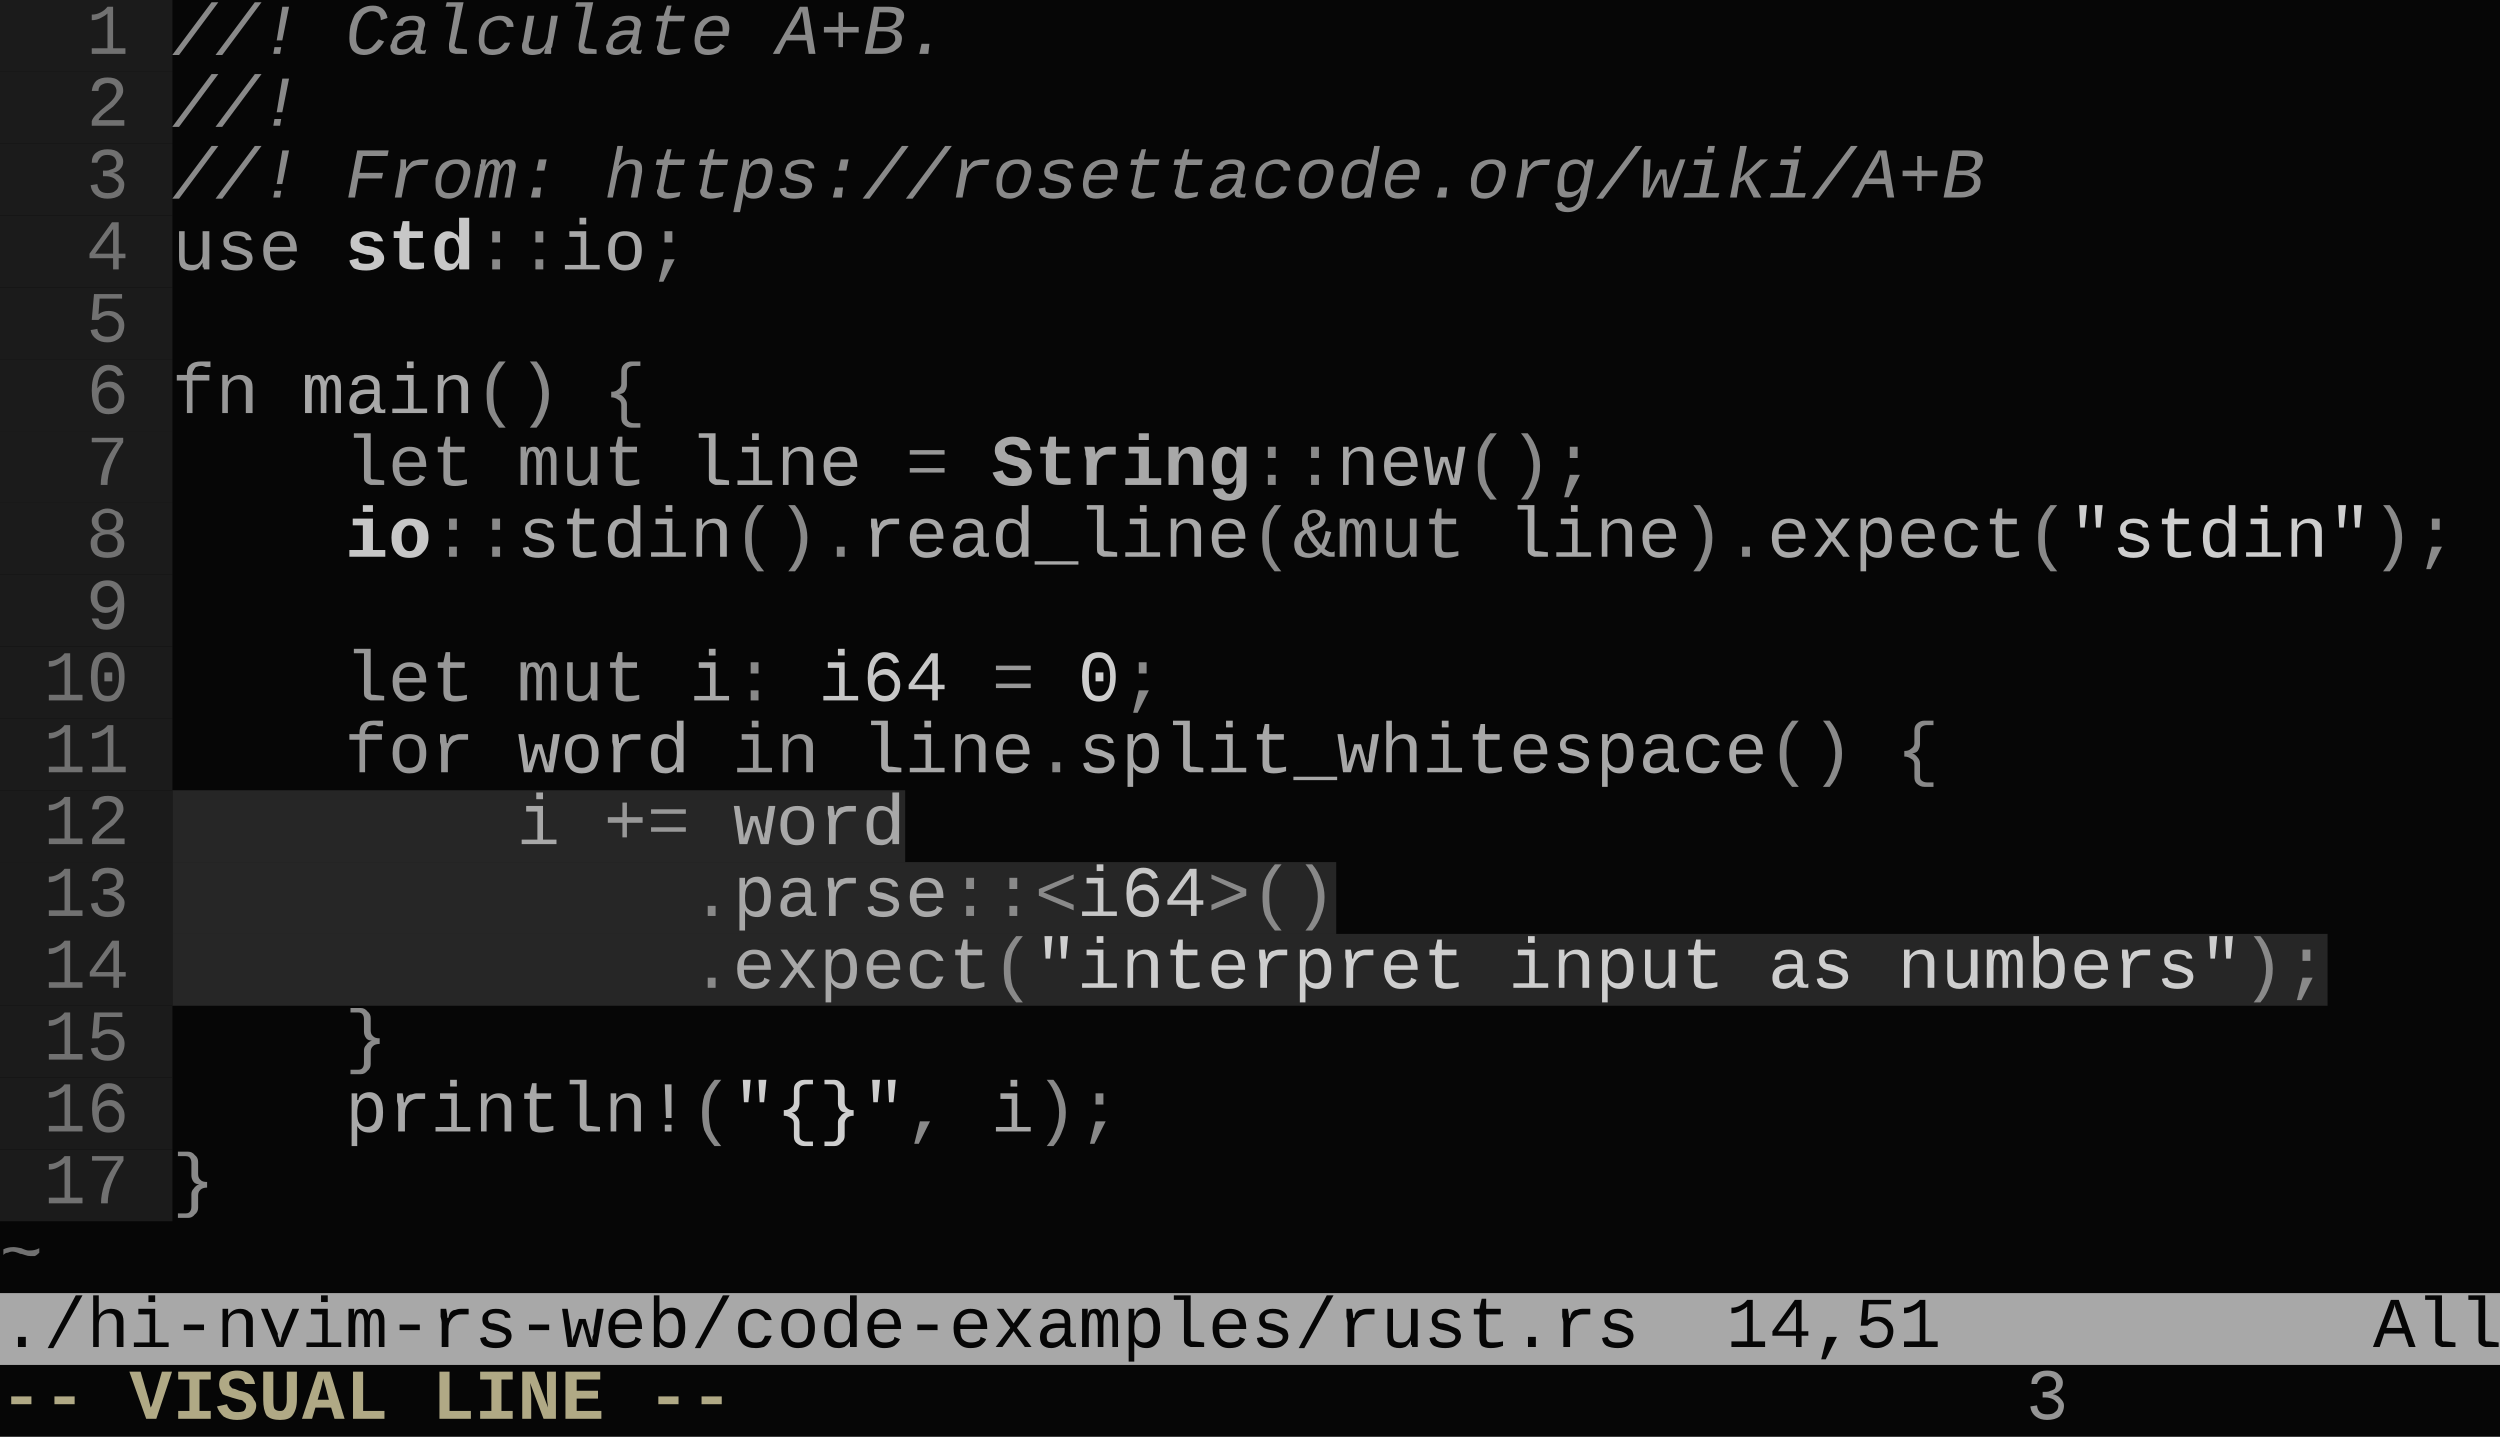
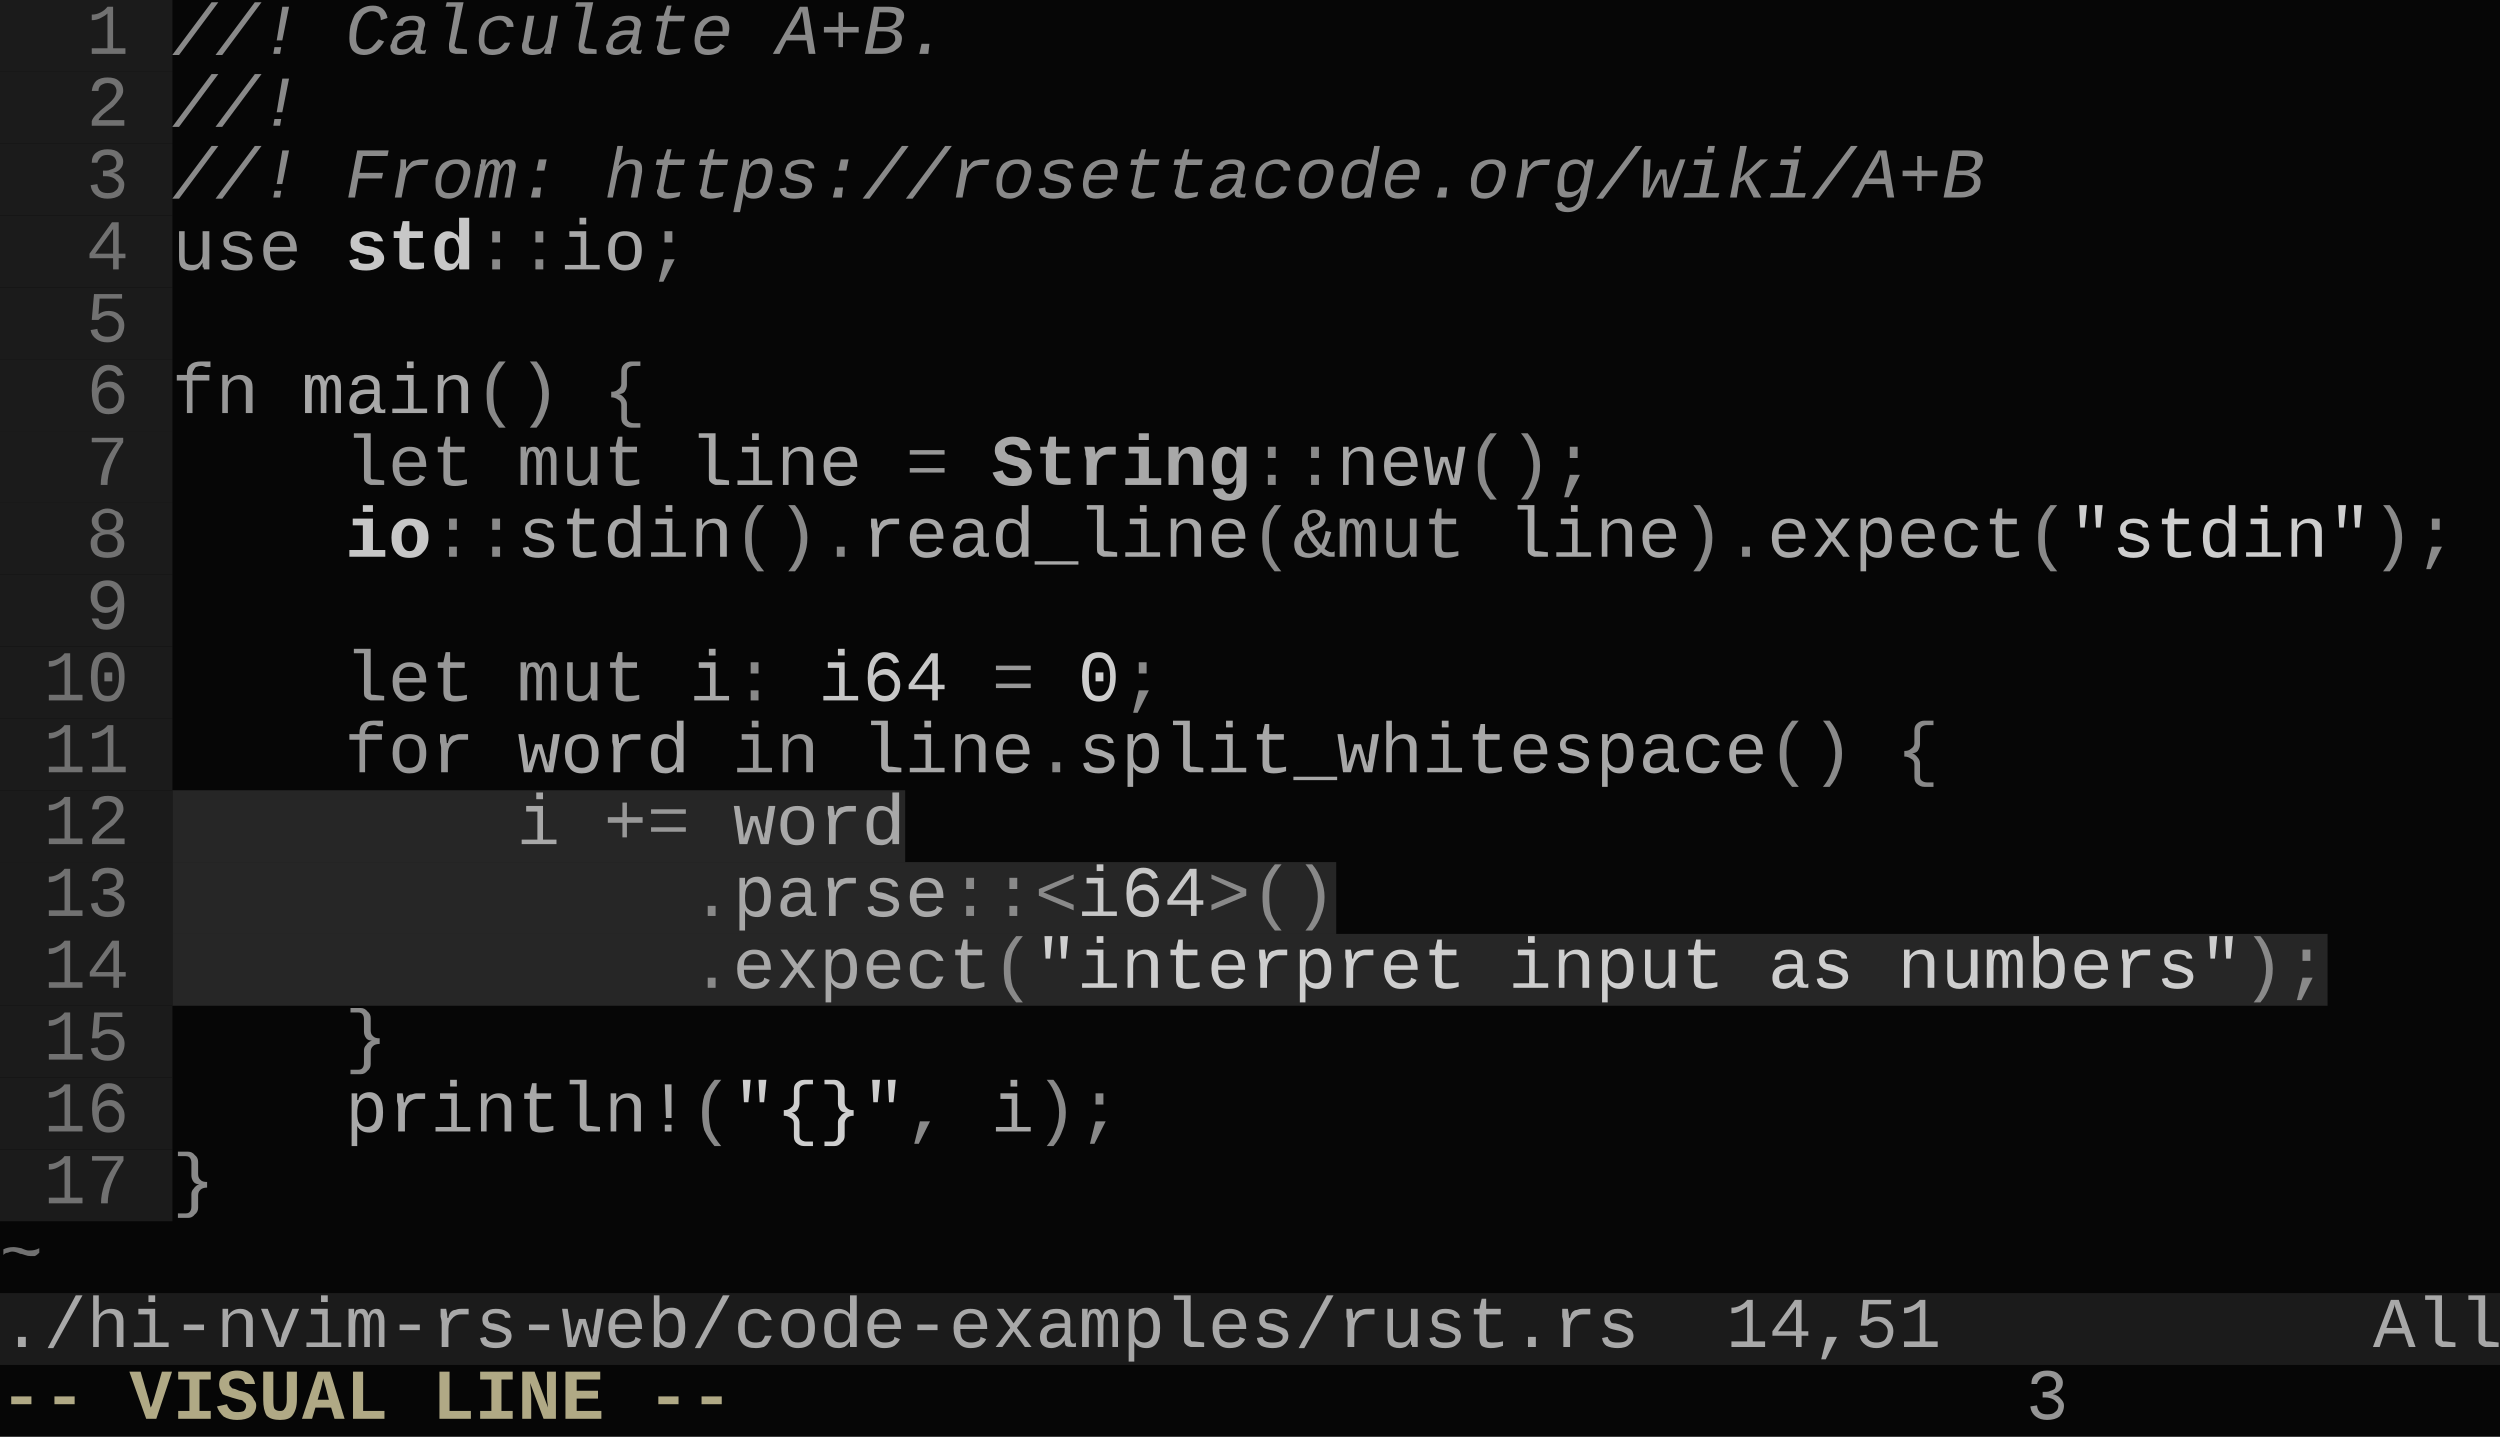
<svg xmlns="http://www.w3.org/2000/svg" viewBox="0 0 34.8 20">
  <style>
  .screen {
    font-family: "ui-monospace", "Consolas", "Liberation Mono", "Source Code Pro", monospace;
    font-size: 1px;
  }
</style>
  <g class="screen">
    <rect x="0" y="0" width="34.8" height="20" style="fill: #060606;" />
    <rect x="0" y="0" width="2.4" height="1" style="fill: #1b1b1b;" />
    <rect x="0" y="1" width="2.4" height="1" style="fill: #1b1b1b;" />
    <rect x="0" y="2" width="2.4" height="1" style="fill: #1b1b1b;" />
    <rect x="0" y="3" width="2.4" height="1" style="fill: #1b1b1b;" />
    <rect x="0" y="4" width="2.4" height="1" style="fill: #1b1b1b;" />
    <rect x="0" y="5" width="2.4" height="1" style="fill: #1b1b1b;" />
    <rect x="0" y="6" width="2.4" height="1" style="fill: #1b1b1b;" />
    <rect x="0" y="7" width="2.4" height="1" style="fill: #1b1b1b;" />
    <rect x="0" y="8" width="2.4" height="1" style="fill: #1b1b1b;" />
    <rect x="0" y="9" width="2.4" height="1" style="fill: #1b1b1b;" />
    <rect x="0" y="10" width="2.4" height="1" style="fill: #1b1b1b;" />
    <rect x="0" y="11" width="2.4" height="1" style="fill: #1b1b1b;" />
    <rect x="2.4" y="11" width="10.2" height="1" style="fill: #262626;" />
    <rect x="0" y="12" width="2.4" height="1" style="fill: #1b1b1b;" />
    <rect x="2.4" y="12" width="16.2" height="1" style="fill: #262626;" />
    <rect x="0" y="13" width="2.4" height="1" style="fill: #1b1b1b;" />
    <rect x="2.4" y="13" width="30" height="1" style="fill: #262626;" />
    <rect x="0" y="14" width="2.4" height="1" style="fill: #1b1b1b;" />
    <rect x="0" y="15" width="2.4" height="1" style="fill: #1b1b1b;" />
    <rect x="0" y="16" width="2.4" height="1" style="fill: #1b1b1b;" />
-     <rect x="0" y="18" width="34.8" height="1" style="fill: #a8a8a8;" />
+     <rect x="0" y="18" width="34.8" height="1" style="fill: #1b1b1b;" />
    <text x="1.2" y="0.75" textLength="0.6" style="fill: #717171;">1</text>
    <text x="2.4" y="0.75" textLength="10.8" style="fill: #898989; font-style: italic;">//! Calculate A+B.</text>
    <text x="1.2" y="1.75" textLength="0.6" style="fill: #717171;">2</text>
    <text x="2.4" y="1.75" textLength="1.8" style="fill: #898989; font-style: italic;">//!</text>
    <text x="1.2" y="2.75" textLength="0.6" style="fill: #717171;">3</text>
    <text x="2.4" y="2.75" textLength="25.2" style="fill: #898989; font-style: italic;">//! From: https://rosettacode.org/wiki/A+B</text>
    <text x="1.2" y="3.75" textLength="0.6" style="fill: #717171;">4</text>
    <text x="2.4" y="3.75" textLength="1.8" style="fill: #989898;">use</text>
    <text x="4.8" y="3.75" textLength="1.8" style="fill: #c7c7c7; font-weight: 600;">std</text>
    <text x="6.6" y="3.75" textLength="1.2" style="fill: #898989;">::</text>
    <text x="7.8" y="3.75" textLength="1.2" style="fill: #a8a8a8;">io</text>
    <text x="9" y="3.75" textLength="0.6" style="fill: #898989;">;</text>
    <text x="1.2" y="4.75" textLength="0.6" style="fill: #717171;">5</text>
    <text x="1.2" y="5.75" textLength="0.6" style="fill: #717171;">6</text>
    <text x="2.4" y="5.75" textLength="1.2" style="fill: #989898;">fn</text>
    <text x="4.2" y="5.75" textLength="2.4" style="fill: #a8a8a8;">main</text>
    <text x="6.6" y="5.75" textLength="1.2" style="fill: #898989;">()</text>
    <text x="8.4" y="5.75" textLength="0.6" style="fill: #898989;">{</text>
    <text x="1.2" y="6.75" textLength="0.6" style="fill: #717171;">7</text>
    <text x="4.8" y="6.75" textLength="1.8" style="fill: #989898;">let</text>
    <text x="7.2" y="6.75" textLength="1.8" style="fill: #989898;">mut</text>
    <text x="9.6" y="6.75" textLength="2.4" style="fill: #a8a8a8;">line</text>
    <text x="12.6" y="6.75" textLength="0.6" style="fill: #989898;">=</text>
    <text x="13.8" y="6.75" textLength="3.6" style="fill: #a8a8a8; font-weight: 600;">String</text>
    <text x="17.4" y="6.75" textLength="1.2" style="fill: #898989;">::</text>
    <text x="18.6" y="6.75" textLength="1.8" style="fill: #a8a8a8;">new</text>
    <text x="20.4" y="6.75" textLength="1.8" style="fill: #898989;">();</text>
    <text x="1.2" y="7.75" textLength="0.6" style="fill: #717171;">8</text>
    <text x="4.8" y="7.75" textLength="1.2" style="fill: #c7c7c7; font-weight: 600;">io</text>
    <text x="6" y="7.75" textLength="1.2" style="fill: #898989;">::</text>
    <text x="7.2" y="7.75" textLength="3" style="fill: #a8a8a8;">stdin</text>
    <text x="10.2" y="7.75" textLength="1.8" style="fill: #898989;">().</text>
    <text x="12" y="7.75" textLength="5.4" style="fill: #a8a8a8;">read_line</text>
    <text x="17.4" y="7.75" textLength="0.6" style="fill: #898989;">(</text>
    <text x="18" y="7.75" textLength="2.4" style="fill: #989898;">&amp;mut</text>
    <text x="21" y="7.75" textLength="2.4" style="fill: #a8a8a8;">line</text>
    <text x="23.4" y="7.75" textLength="1.2" style="fill: #898989;">).</text>
    <text x="24.6" y="7.75" textLength="3.6" style="fill: #a8a8a8;">expect</text>
    <text x="28.2" y="7.75" textLength="0.6" style="fill: #898989;">(</text>
    <text x="28.8" y="7.75" textLength="4.2" style="fill: #cecece;">"stdin"</text>
    <text x="33" y="7.75" textLength="1.2" style="fill: #898989;">);</text>
    <text x="1.2" y="8.75" textLength="0.6" style="fill: #717171;">9</text>
    <text x="0.6" y="9.75" textLength="1.2" style="fill: #717171;">10</text>
    <text x="4.8" y="9.75" textLength="1.8" style="fill: #989898;">let</text>
    <text x="7.2" y="9.75" textLength="1.8" style="fill: #989898;">mut</text>
    <text x="9.6" y="9.75" textLength="0.6" style="fill: #a8a8a8;">i</text>
    <text x="10.2" y="9.75" textLength="0.6" style="fill: #898989;">:</text>
    <text x="11.4" y="9.75" textLength="1.8" style="fill: #c7c7c7;">i64</text>
    <text x="13.8" y="9.75" textLength="0.6" style="fill: #989898;">=</text>
    <text x="15" y="9.75" textLength="0.6" style="fill: #cecece;">0</text>
    <text x="15.6" y="9.75" textLength="0.6" style="fill: #898989;">;</text>
    <text x="0.6" y="10.75" textLength="1.2" style="fill: #717171;">11</text>
    <text x="4.8" y="10.75" textLength="1.8" style="fill: #989898;">for</text>
    <text x="7.2" y="10.75" textLength="2.4" style="fill: #a8a8a8;">word</text>
    <text x="10.2" y="10.75" textLength="1.2" style="fill: #989898;">in</text>
    <text x="12" y="10.75" textLength="2.4" style="fill: #a8a8a8;">line</text>
    <text x="14.4" y="10.75" textLength="0.6" style="fill: #898989;">.</text>
    <text x="15" y="10.75" textLength="9.6" style="fill: #a8a8a8;">split_whitespace</text>
    <text x="24.6" y="10.75" textLength="1.2" style="fill: #898989;">()</text>
    <text x="26.4" y="10.75" textLength="0.6" style="fill: #898989;">{</text>
    <text x="0.6" y="11.75" textLength="1.2" style="fill: #717171;">12</text>
    <text x="7.2" y="11.75" textLength="0.6" style="fill: #a8a8a8;">i</text>
    <text x="8.4" y="11.75" textLength="1.2" style="fill: #989898;">+=</text>
    <text x="10.2" y="11.75" textLength="2.4" style="fill: #a8a8a8;">word</text>
    <text x="0.6" y="12.75" textLength="1.2" style="fill: #717171;">13</text>
    <text x="9.6" y="12.75" textLength="0.6" style="fill: #898989;">.</text>
    <text x="10.2" y="12.75" textLength="3" style="fill: #a8a8a8;">parse</text>
    <text x="13.2" y="12.75" textLength="1.8" style="fill: #898989;">::&lt;</text>
    <text x="15" y="12.75" textLength="1.8" style="fill: #c7c7c7;">i64</text>
    <text x="16.8" y="12.75" textLength="1.8" style="fill: #898989;">&gt;()</text>
    <text x="0.6" y="13.75" textLength="1.2" style="fill: #717171;">14</text>
    <text x="9.6" y="13.75" textLength="0.6" style="fill: #898989;">.</text>
    <text x="10.2" y="13.75" textLength="3.6" style="fill: #a8a8a8;">expect</text>
    <text x="13.8" y="13.75" textLength="0.6" style="fill: #898989;">(</text>
    <text x="14.4" y="13.75" textLength="16.8" style="fill: #cecece;">"interpret input as numbers"</text>
    <text x="31.2" y="13.75" textLength="1.2" style="fill: #898989;">);</text>
    <text x="0.6" y="14.75" textLength="1.2" style="fill: #717171;">15</text>
    <text x="4.8" y="14.75" textLength="0.6" style="fill: #898989;">}</text>
    <text x="0.6" y="15.75" textLength="1.2" style="fill: #717171;">16</text>
    <text x="4.8" y="15.75" textLength="4.8" style="fill: #a8a8a8;">println!</text>
    <text x="9.6" y="15.75" textLength="0.6" style="fill: #898989;">(</text>
    <text x="10.2" y="15.75" textLength="2.4" style="fill: #cecece;">"{}"</text>
    <text x="12.6" y="15.75" textLength="0.6" style="fill: #898989;">,</text>
    <text x="13.8" y="15.75" textLength="0.6" style="fill: #a8a8a8;">i</text>
    <text x="14.4" y="15.75" textLength="1.2" style="fill: #898989;">);</text>
    <text x="0.6" y="16.75" textLength="1.2" style="fill: #717171;">17</text>
    <text x="2.4" y="16.75" textLength="0.6" style="fill: #898989;">}</text>
    <text x="0" y="17.75" textLength="0.6" style="fill: #717171;">~</text>
-     <text x="0" y="18.75" textLength="34.8" style="fill: #060606;">./hi-nvim-rs-web/code-examples/rust.rs  14,51          All</text>
+     <text x="0" y="18.75" textLength="34.8" style="fill: #a8a8a8;">./hi-nvim-rs-web/code-examples/rust.rs  14,51          All</text>
    <text x="0" y="19.75" textLength="10.2" style="fill: #b0a985; font-weight: 600;">-- VISUAL LINE --</text>
    <text x="28.2" y="19.75" textLength="0.6" style="fill: #959595;">3</text>
  </g>
</svg>
